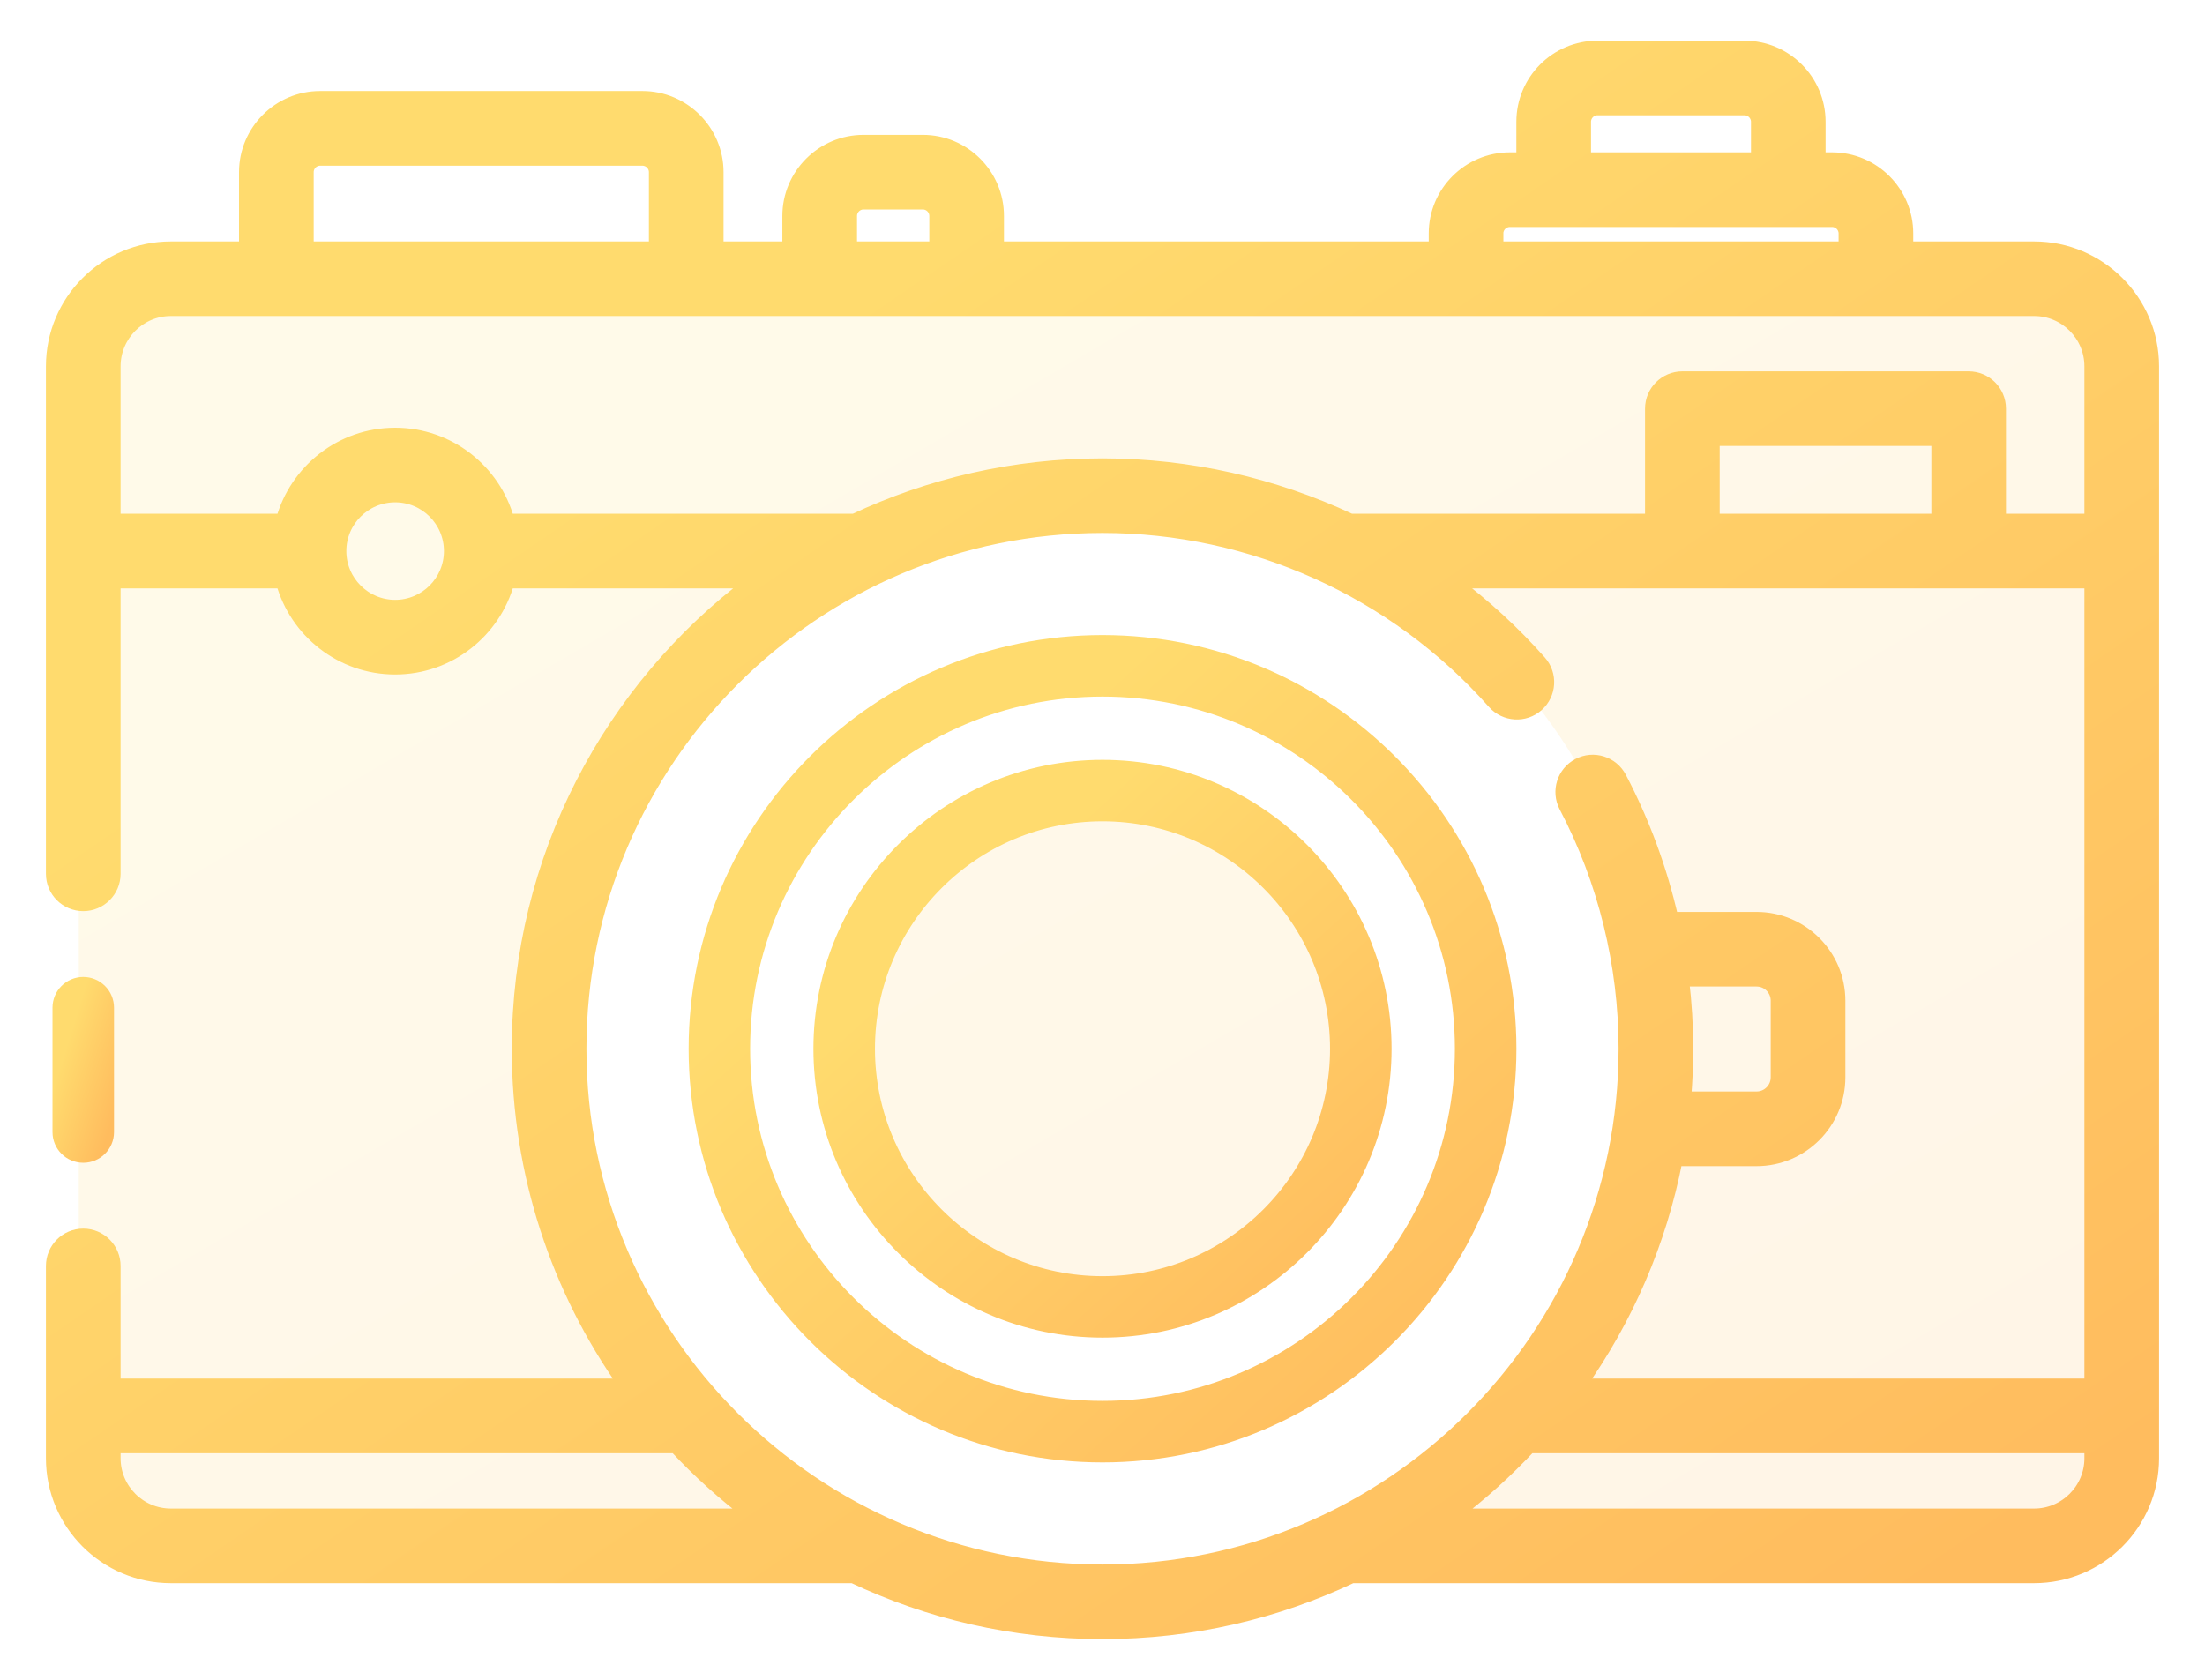
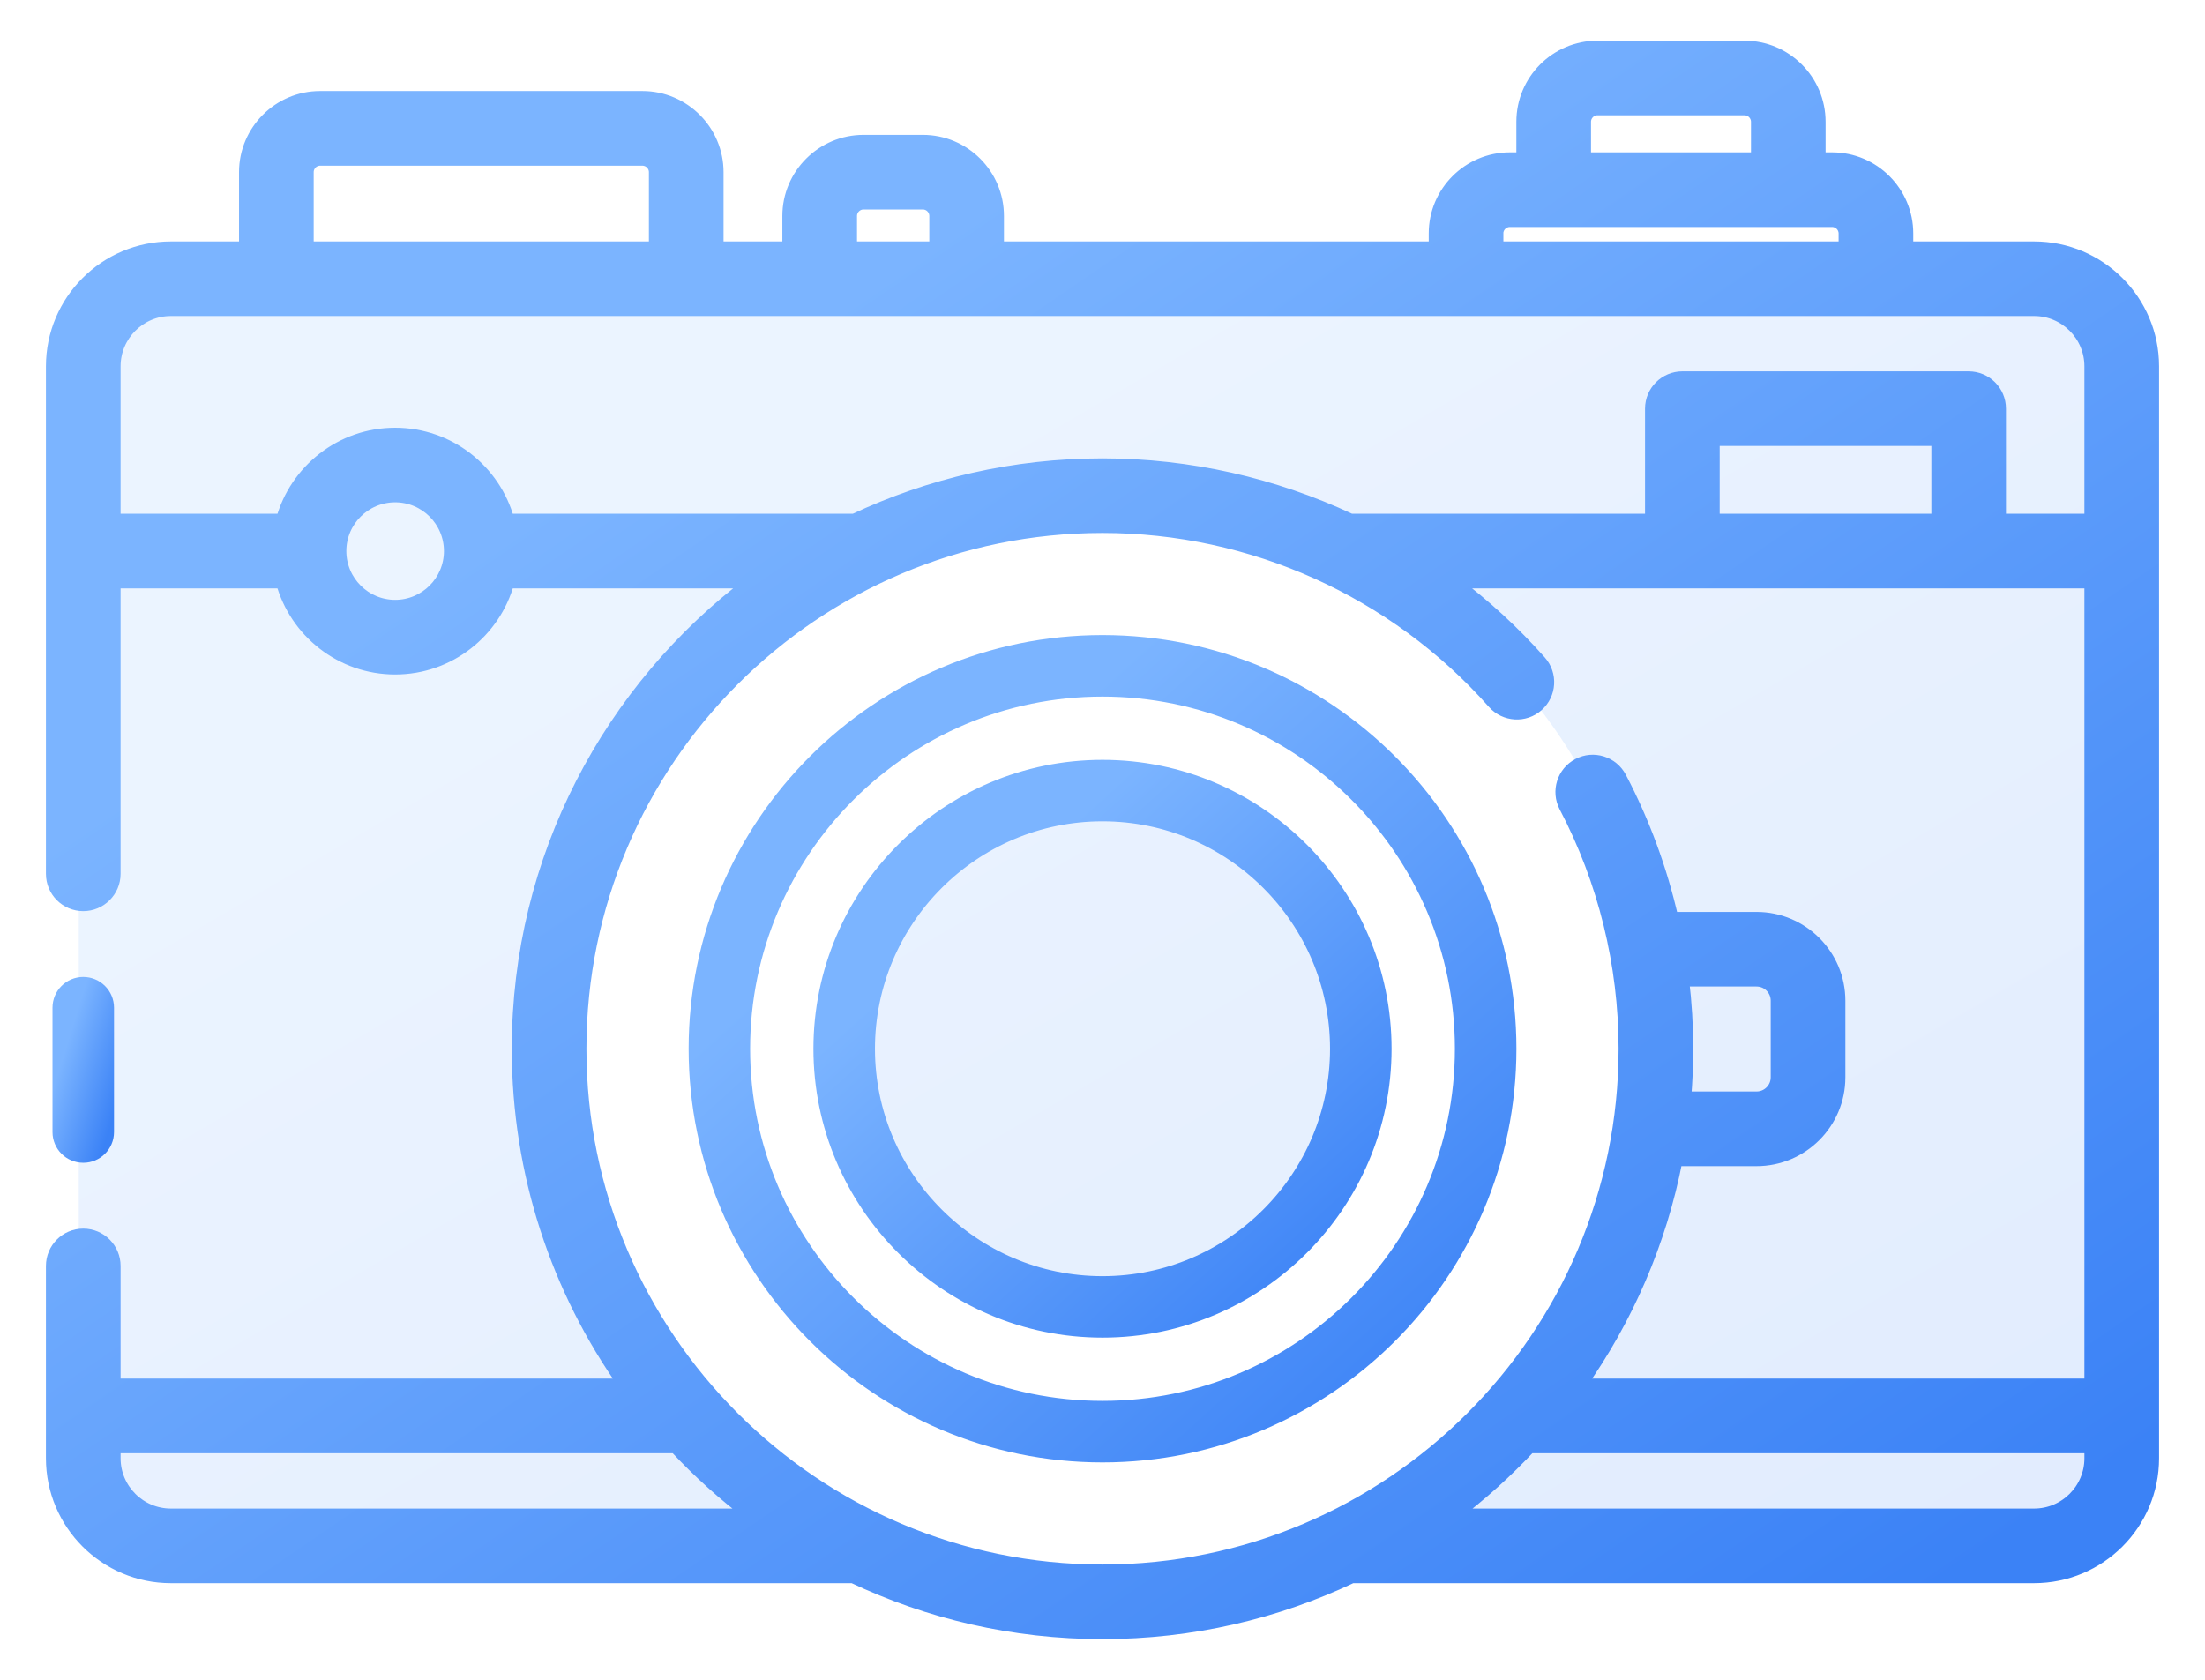
<svg xmlns="http://www.w3.org/2000/svg" width="42" height="32" viewBox="0 0 42 32" fill="none">
  <path opacity="0.15" fill-rule="evenodd" clip-rule="evenodd" d="M1.5 6.898C1.5 5.794 2.395 4.898 3.5 4.898H38.3C39.405 4.898 40.3 5.794 40.3 6.898V27.887C40.3 28.992 39.405 29.887 38.3 29.887H24.211C28.439 28.531 31.5 24.569 31.5 19.892C31.5 14.095 26.799 9.396 21 9.396C15.201 9.396 10.5 14.095 10.5 19.892C10.5 24.569 13.561 28.531 17.789 29.887H3.5C2.395 29.887 1.5 28.992 1.5 27.887V6.898ZM21 24.889C23.761 24.889 26 22.652 26 19.892C26 17.131 23.761 14.894 21 14.894C18.239 14.894 16 17.131 16 19.892C16 22.652 18.239 24.889 21 24.889Z" fill="url(#paint0_linear)" />
  <path d="M2.047 21.566C2.047 21.82 1.84 22.026 1.586 22.026C1.331 22.026 1.125 21.82 1.125 21.566V19.197C1.125 18.942 1.331 18.736 1.586 18.736C1.84 18.736 2.047 18.942 2.047 19.197V21.566Z" fill="url(#paint1_linear)" stroke="url(#paint2_linear)" stroke-width="0.25" />
  <path d="M38.745 4.724H36.318V4.447C36.318 3.665 35.681 3.027 34.897 3.027H34.648V2.32C34.648 1.537 34.011 0.9 33.228 0.9H30.428C29.645 0.9 29.008 1.537 29.008 2.32V3.027H28.759C27.976 3.027 27.339 3.664 27.339 4.447V4.724H18.998V4.114C18.998 3.331 18.361 2.694 17.578 2.694H16.448C15.665 2.694 15.027 3.331 15.027 4.114V4.724H13.657V3.279C13.657 2.497 13.019 1.859 12.236 1.859H6.098C5.315 1.859 4.678 2.497 4.678 3.279V4.724H3.255C2.012 4.724 1 5.735 1 6.978V16.646C1 16.97 1.262 17.232 1.586 17.232C1.909 17.232 2.172 16.97 2.172 16.646V11.084H5.379C5.637 12.028 6.502 12.724 7.527 12.724C8.552 12.724 9.416 12.028 9.674 11.084H14.328C11.625 13.115 9.873 16.346 9.873 19.978C9.873 22.363 10.628 24.575 11.912 26.387H2.172V24.116C2.172 23.793 1.909 23.53 1.586 23.53C1.262 23.53 1 23.793 1 24.116V27.78C1 29.023 2.012 30.034 3.255 30.034H16.249C17.691 30.717 19.301 31.1 21 31.1C22.699 31.1 24.31 30.717 25.752 30.033C25.757 30.033 25.761 30.034 25.766 30.034H38.745C39.988 30.034 41 29.023 41 27.78V6.978C41 5.735 39.988 4.724 38.745 4.724ZM30.18 2.32C30.18 2.183 30.291 2.071 30.429 2.071H33.228C33.365 2.071 33.477 2.183 33.477 2.32V3.027H30.18V2.32H30.18ZM28.51 4.447C28.51 4.31 28.622 4.199 28.759 4.199H34.897C35.034 4.199 35.146 4.31 35.146 4.447V4.724H28.511V4.447H28.51ZM16.199 4.114C16.199 3.977 16.311 3.865 16.448 3.865H17.578C17.715 3.865 17.826 3.977 17.826 4.114V4.724H16.199V4.114ZM5.85 3.279C5.85 3.142 5.961 3.031 6.098 3.031H12.236C12.373 3.031 12.485 3.142 12.485 3.279V4.724H5.85V3.279ZM7.527 11.552C6.945 11.552 6.472 11.079 6.472 10.498C6.472 9.917 6.945 9.444 7.527 9.444C8.108 9.444 8.581 9.917 8.581 10.498C8.581 11.079 8.108 11.552 7.527 11.552ZM9.674 9.912C9.416 8.969 8.552 8.273 7.527 8.273C6.501 8.273 5.637 8.969 5.379 9.912H2.172V6.978C2.172 6.381 2.658 5.895 3.255 5.895H38.745C39.342 5.895 39.828 6.381 39.828 6.978V9.912H38.084V7.784C38.084 7.461 37.822 7.199 37.498 7.199H32.045C31.722 7.199 31.459 7.461 31.459 7.784V9.912H25.727C24.263 9.226 22.651 8.857 21 8.857C19.31 8.857 17.707 9.236 16.271 9.912H9.674ZM32.631 9.912V8.37H36.913V9.912H32.631ZM3.255 28.863C2.658 28.863 2.172 28.377 2.172 27.78V27.559H12.867C13.31 28.034 13.794 28.471 14.314 28.863H3.255ZM11.045 19.979C11.045 14.492 15.511 10.028 21 10.028C23.847 10.028 26.564 11.251 28.454 13.384C28.669 13.626 29.039 13.649 29.281 13.434C29.523 13.219 29.546 12.849 29.331 12.607C28.828 12.04 28.273 11.531 27.676 11.084H39.828V26.387H30.088C30.983 25.123 31.62 23.665 31.925 22.09H33.458C34.322 22.09 35.025 21.387 35.025 20.523V19.064C35.025 18.2 34.322 17.497 33.458 17.497H31.845C31.632 16.565 31.301 15.661 30.857 14.816C30.706 14.53 30.352 14.419 30.066 14.57C29.779 14.72 29.669 15.074 29.819 15.361C30.562 16.775 30.955 18.372 30.955 19.979C30.955 25.465 26.489 29.929 21 29.929C15.511 29.929 11.045 25.465 11.045 19.979ZM32.048 18.668H33.458C33.676 18.668 33.853 18.845 33.853 19.063V20.523C33.853 20.741 33.676 20.918 33.458 20.918H32.087C32.113 20.608 32.127 20.295 32.127 19.978C32.127 19.54 32.1 19.102 32.048 18.668ZM38.745 28.863H27.686C28.206 28.471 28.69 28.034 29.134 27.559H39.828V27.78C39.828 28.377 39.342 28.863 38.745 28.863Z" fill="url(#paint3_linear)" stroke="url(#paint4_linear)" stroke-width="0.25" />
  <path d="M13.242 19.979C13.242 15.702 16.722 12.223 21 12.223C25.278 12.223 28.759 15.702 28.759 19.979C28.759 24.255 25.278 27.734 21 27.734C16.722 27.734 13.242 24.255 13.242 19.979ZM14.163 19.979C14.163 23.747 17.23 26.812 21 26.812C24.77 26.812 27.837 23.747 27.837 19.979C27.837 16.21 24.77 13.145 21 13.145C17.23 13.145 14.163 16.21 14.163 19.979Z" fill="url(#paint5_linear)" stroke="url(#paint6_linear)" stroke-width="0.25" />
  <path d="M15.619 19.979C15.619 17.013 18.033 14.6 21 14.6C23.967 14.6 26.381 17.013 26.381 19.979C26.381 22.944 23.967 25.357 21 25.357C18.033 25.357 15.619 22.944 15.619 19.979ZM16.541 19.979C16.541 22.436 18.541 24.436 21 24.436C23.459 24.436 25.459 22.436 25.459 19.979C25.459 17.52 23.459 15.521 21 15.521C18.541 15.521 16.541 17.52 16.541 19.979Z" fill="url(#paint7_linear)" stroke="url(#paint8_linear)" stroke-width="0.25" />
  <defs>
    <linearGradient id="paint0_linear" x1="3.699" y1="4.898" x2="22.569" y2="37.252" gradientUnits="userSpaceOnUse">
-       <stop offset="0.259" stop-color="#FFDB6E" />
-       <stop offset="1" stop-color="#FFBC5E" />
+       <stop offset="0.259" stop-color="#7BB4FF" />
+       <stop offset="1" stop-color="#3B82F6" />
    </linearGradient>
    <linearGradient id="paint1_linear" x1="1.177" y1="18.736" x2="2.789" y2="19.235" gradientUnits="userSpaceOnUse">
-       <stop offset="0.259" stop-color="#FFDB6E" />
-       <stop offset="1" stop-color="#FFBC5E" />
+       <stop offset="0.259" stop-color="#7BB4FF" />
+       <stop offset="1" stop-color="#3B82F6" />
    </linearGradient>
    <linearGradient id="paint2_linear" x1="1.177" y1="18.736" x2="2.789" y2="19.235" gradientUnits="userSpaceOnUse">
-       <stop offset="0.259" stop-color="#FFDB6E" />
-       <stop offset="1" stop-color="#FFBC5E" />
+       <stop offset="0.259" stop-color="#7BB4FF" />
+       <stop offset="1" stop-color="#3B82F6" />
    </linearGradient>
    <linearGradient id="paint3_linear" x1="3.267" y1="0.9" x2="27.682" y2="36.609" gradientUnits="userSpaceOnUse">
-       <stop offset="0.259" stop-color="#FFDB6E" />
-       <stop offset="1" stop-color="#FFBC5E" />
+       <stop offset="0.259" stop-color="#7BB4FF" />
+       <stop offset="1" stop-color="#3B82F6" />
    </linearGradient>
    <linearGradient id="paint4_linear" x1="3.267" y1="0.9" x2="27.682" y2="36.609" gradientUnits="userSpaceOnUse">
-       <stop offset="0.259" stop-color="#FFDB6E" />
-       <stop offset="1" stop-color="#FFBC5E" />
+       <stop offset="0.259" stop-color="#7BB4FF" />
+       <stop offset="1" stop-color="#3B82F6" />
    </linearGradient>
    <linearGradient id="paint5_linear" x1="14.121" y1="12.223" x2="27.511" y2="27.015" gradientUnits="userSpaceOnUse">
-       <stop offset="0.259" stop-color="#FFDB6E" />
-       <stop offset="1" stop-color="#FFBC5E" />
+       <stop offset="0.259" stop-color="#7BB4FF" />
+       <stop offset="1" stop-color="#3B82F6" />
    </linearGradient>
    <linearGradient id="paint6_linear" x1="14.121" y1="12.223" x2="27.511" y2="27.015" gradientUnits="userSpaceOnUse">
-       <stop offset="0.259" stop-color="#FFDB6E" />
-       <stop offset="1" stop-color="#FFBC5E" />
+       <stop offset="0.259" stop-color="#7BB4FF" />
+       <stop offset="1" stop-color="#3B82F6" />
    </linearGradient>
    <linearGradient id="paint7_linear" x1="16.229" y1="14.6" x2="25.516" y2="24.859" gradientUnits="userSpaceOnUse">
-       <stop offset="0.259" stop-color="#FFDB6E" />
-       <stop offset="1" stop-color="#FFBC5E" />
+       <stop offset="0.259" stop-color="#7BB4FF" />
+       <stop offset="1" stop-color="#3B82F6" />
    </linearGradient>
    <linearGradient id="paint8_linear" x1="16.229" y1="14.6" x2="25.516" y2="24.859" gradientUnits="userSpaceOnUse">
-       <stop offset="0.259" stop-color="#FFDB6E" />
-       <stop offset="1" stop-color="#FFBC5E" />
+       <stop offset="0.259" stop-color="#7BB4FF" />
+       <stop offset="1" stop-color="#3B82F6" />
    </linearGradient>
  </defs>
</svg>
